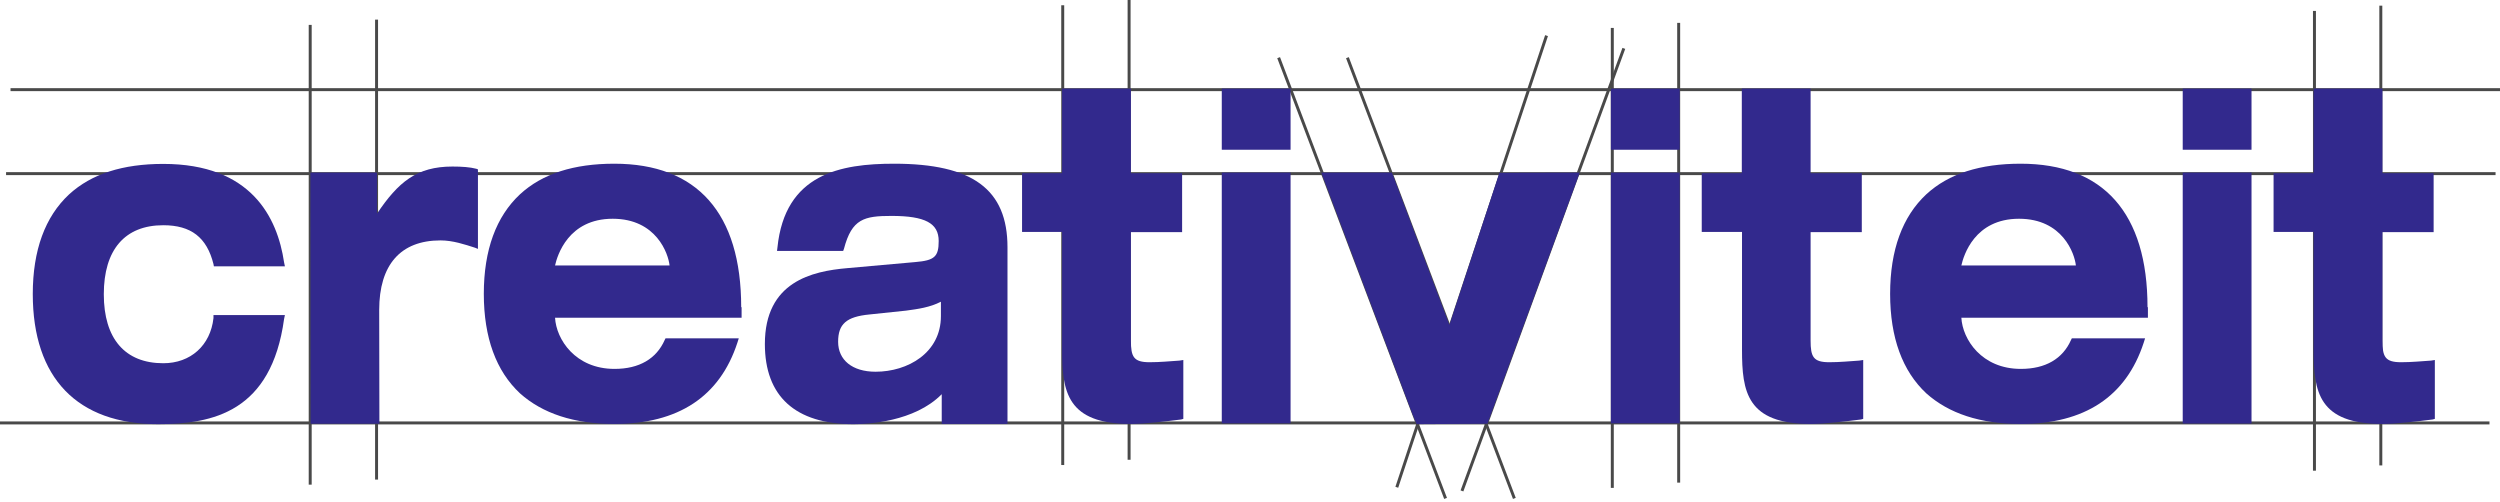
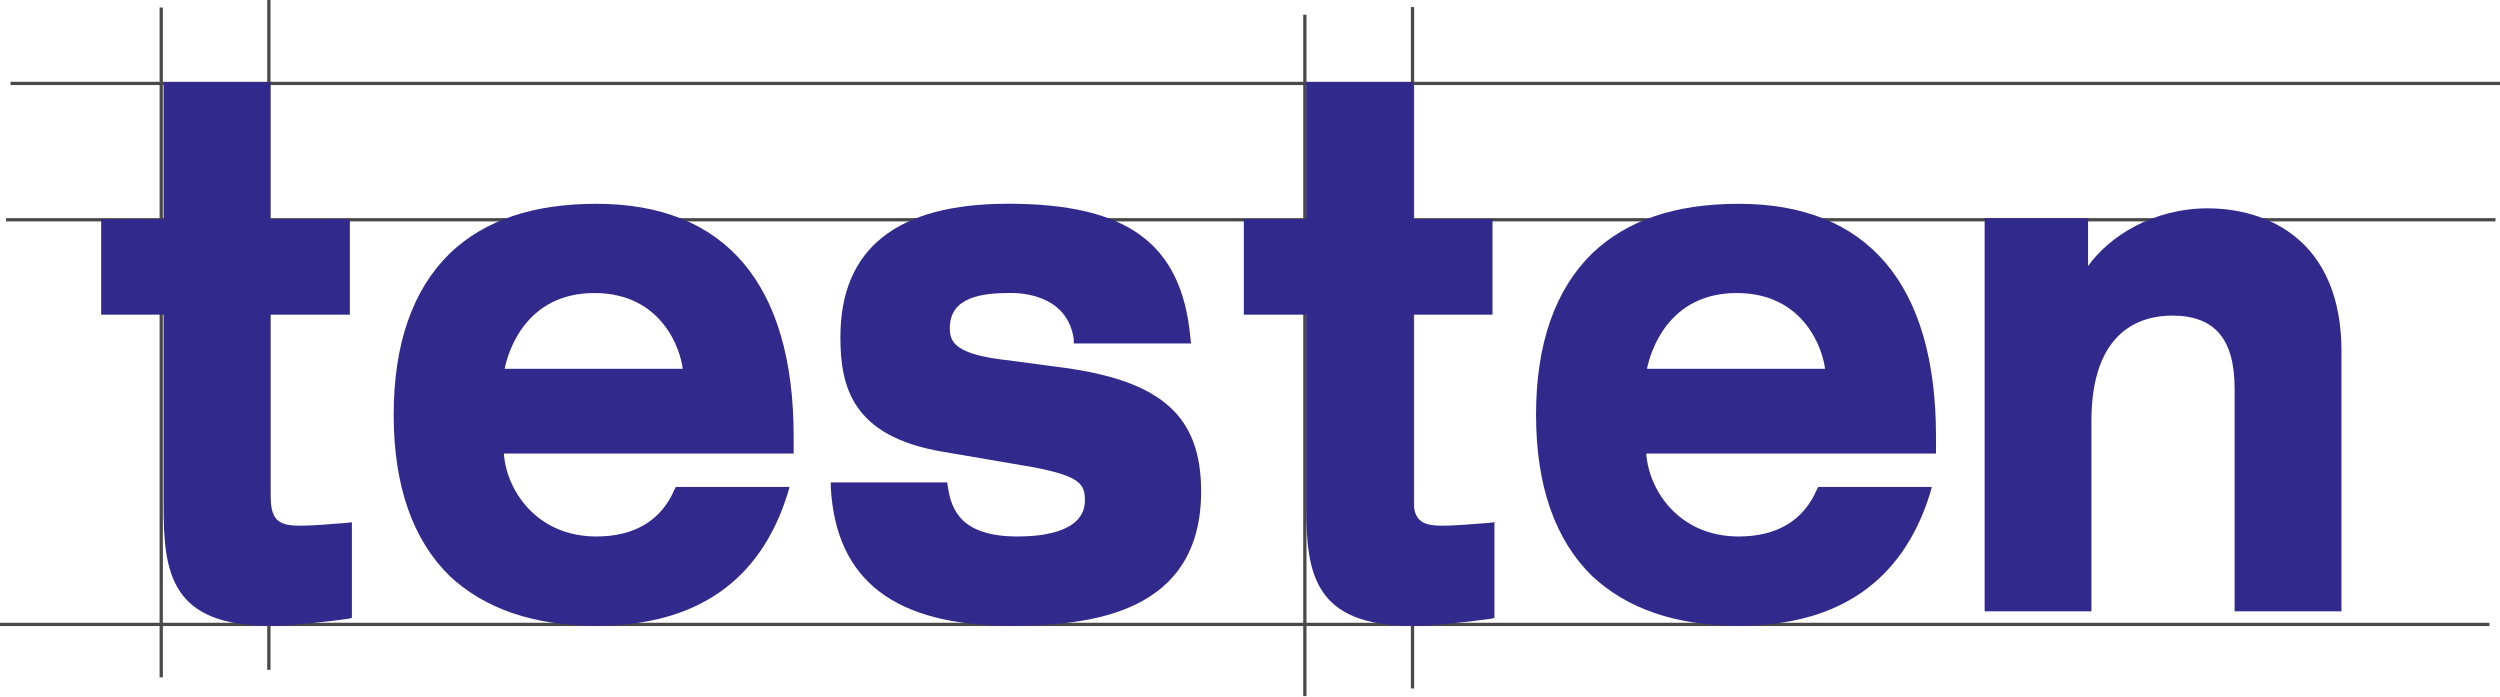
- <svg xmlns="http://www.w3.org/2000/svg" width="842" height="169" viewBox="0 0 842 169" fill="none">
-   <path d="M0 142.442H838.456" stroke="#494949" stroke-miterlimit="10" />
-   <path d="M2.045 58.477H840.501" stroke="#494949" stroke-miterlimit="10" />
-   <path d="M3.544 30.192H842" stroke="#494949" stroke-miterlimit="10" />
-   <path d="M357.927 1.772V156.618" stroke="#494949" stroke-miterlimit="10" />
-   <path d="M380.28 0V154.846" stroke="#494949" stroke-miterlimit="10" />
-   <path d="M104.475 8.383V163.229" stroke="#494949" stroke-miterlimit="10" />
-   <path d="M126.828 6.611V161.525" stroke="#494949" stroke-miterlimit="10" />
-   <path d="M543.024 9.405V164.32" stroke="#494949" stroke-miterlimit="10" />
-   <path d="M546.908 16.289L492.388 165.342" stroke="#494949" stroke-miterlimit="10" />
-   <path d="M520.875 11.995L470.443 164.115" stroke="#494949" stroke-miterlimit="10" />
-   <path d="M430.643 19.424L486.868 167.864" stroke="#494949" stroke-miterlimit="10" />
-   <path d="M453.814 19.424L510.039 167.864" stroke="#494949" stroke-miterlimit="10" />
-   <path d="M565.377 7.702V162.548" stroke="#494949" stroke-miterlimit="10" />
-   <path d="M779.506 3.68V158.526" stroke="#494949" stroke-miterlimit="10" />
-   <path d="M801.859 1.908V156.754" stroke="#494949" stroke-miterlimit="10" />
-   <path d="M71.899 106.116H95.956L95.683 107.411C91.39 138.694 71.763 142.851 53.226 142.851C26.034 142.851 11.04 127.312 11.04 99.028C11.04 84.239 15.198 72.993 23.239 65.496C30.804 58.545 41.367 55.205 54.998 55.205C84.575 55.205 93.434 73.198 95.683 88.396L95.956 89.691H72.035L71.899 88.941C69.65 79.945 64.334 75.856 54.998 75.856C42.049 75.856 34.961 84.102 34.961 99.096C34.961 114.09 42.117 122.337 54.998 122.337C64.198 122.337 70.877 116.339 71.899 107.139V106.116Z" fill="#32298D" />
-   <path d="M160.972 57.045V83.83L159.949 83.421C156.542 82.33 152.521 80.967 148.364 80.967C134.87 80.967 127.714 89.214 127.714 104.412L127.782 142.715H104.611L104.543 58.135H126.965V71.971C134.12 61.339 140.322 56.091 152.385 56.091C155.656 56.091 158.314 56.295 160.426 56.84L160.972 57.045Z" fill="#32298D" />
-   <path d="M249.635 103.458C249.635 71.766 234.779 55.137 206.905 55.137C193.275 55.137 182.712 58.476 175.147 65.428C167.105 72.925 162.948 84.17 162.948 98.96C162.948 113.749 167.105 124.995 175.147 132.492C182.712 139.239 193.275 142.783 206.905 142.783C228.441 142.783 242.412 133.582 248.341 115.453L248.818 113.954H224.147L223.875 114.499C221.08 120.837 215.288 124.245 206.973 124.245C193.752 124.245 187.346 114.295 186.937 107.002H249.772V103.458H249.635ZM186.937 89.418C187.687 86.079 191.367 73.675 206.36 73.675C221.08 73.675 225.101 85.465 225.51 89.418H186.937Z" fill="#32298D" />
-   <path d="M301.157 55.137C283.165 55.137 264.356 58.476 261.834 83.421L261.698 84.511H283.983L284.256 83.761C286.914 73.675 291.071 72.721 300.271 72.721C311.584 72.721 316.15 75.174 316.15 81.172C316.15 86.419 314.787 87.714 308.313 88.26L285.414 90.304C273.488 91.327 257.609 94.871 257.609 115.862C257.609 133.446 267.832 142.851 287.459 142.851C292.229 142.851 307.972 142.101 317.173 132.764V142.783H339.322V83.284C339.322 63.792 327.6 55.137 301.157 55.137ZM294.887 125.199C287.05 125.199 282.28 121.246 282.28 115.112C282.28 109.115 285.074 106.661 292.843 105.912L305.178 104.617C309.199 104.071 313.22 103.526 316.9 101.618V106.457C316.9 118.861 305.723 125.199 294.887 125.199Z" fill="#32298D" />
-   <path d="M398.544 121.246V141.079L397.795 141.284C393.501 141.829 385.459 142.783 380.893 142.783C359.358 142.783 357.722 131.947 357.722 117.839V78.105H344.228V58.34H357.722V29.852H380.893V58.34H398.135V78.173H380.893V114.703C380.893 120.156 381.779 121.996 387.163 121.996C390.843 121.996 393.978 121.655 397.25 121.451L398.544 121.246Z" fill="#32298D" />
-   <path d="M434.664 29.852H411.493V50.434H434.664V29.852Z" fill="#32298D" />
-   <path d="M434.664 58.136H411.493V142.579H434.664V58.136Z" fill="#32298D" />
-   <path d="M532.051 58.136L500.975 142.715L477.122 142.851L475.623 139.239L445.023 58.136H468.808L488.162 109.456L504.996 58.204L532.051 58.136Z" fill="#32298D" />
-   <path d="M565.718 29.852H542.546V50.434H565.718V29.852Z" fill="#32298D" />
-   <path d="M565.718 58.136H542.546V142.579H565.718V58.136Z" fill="#32298D" />
-   <path d="M627.53 121.246V141.079L626.781 141.284C622.487 141.829 614.445 142.783 609.879 142.783C588.344 142.783 586.708 131.947 586.708 117.839V78.105H573.146V58.34H586.64V29.852H609.811V58.34H627.053V78.173H609.811V114.703C609.811 120.156 610.697 121.996 616.081 121.996C619.761 121.996 622.896 121.655 626.167 121.451L627.53 121.246Z" fill="#32298D" />
-   <path d="M723.282 103.458C723.282 71.766 708.425 55.137 680.551 55.137C666.921 55.137 656.358 58.476 648.793 65.428C640.751 72.925 636.594 84.17 636.594 98.96C636.594 113.749 640.751 124.995 648.793 132.492C656.358 139.239 666.921 142.783 680.551 142.783C702.087 142.783 716.058 133.582 721.987 115.453L722.464 113.954H697.793L697.521 114.499C694.727 120.837 688.934 124.245 680.62 124.245C667.398 124.245 660.992 114.295 660.583 107.002H723.418V103.458H723.282ZM660.583 89.418C661.333 86.079 665.013 73.675 680.006 73.675C694.727 73.675 698.748 85.465 699.157 89.418H660.583Z" fill="#32298D" />
-   <path d="M758.311 29.852H735.14V50.434H758.311V29.852Z" fill="#32298D" />
-   <path d="M758.311 58.136H735.14V142.647H758.311V58.136Z" fill="#32298D" />
-   <path d="M820.056 121.246V141.079L819.306 141.284C815.012 141.829 806.971 142.783 802.405 142.783C780.869 142.783 779.233 131.947 779.233 117.839V78.105H765.74V58.34H779.233V29.852H802.405V58.34H819.647V78.173H802.405V114.703C802.405 120.156 803.291 121.996 808.674 121.996C812.355 121.996 815.49 121.655 818.761 121.451L820.056 121.246Z" fill="#32298D" />
+ <svg xmlns="http://www.w3.org/2000/svg" viewBox="0 0 761.16 211.93">
+   <defs>
+     <style>.cls-1{fill:none;stroke:#494949;stroke-miterlimit:10;}.cls-2{fill:#32298d;}</style>
+   </defs>
+   <g id="Layer_2" data-name="Layer 2">
+     <g id="Testen">
+       <line class="cls-1" y1="190.11" x2="757.94" y2="190.11" />
+       <line class="cls-1" x1="1.85" y1="66.91" x2="759.79" y2="66.91" />
+       <line class="cls-1" x1="3.22" y1="25.4" x2="761.16" y2="25.4" />
+       <line class="cls-1" x1="397.28" y1="4.48" x2="397.28" y2="211.93" />
+       <line class="cls-1" x1="430.06" y1="2.15" x2="430.06" y2="209.6" />
+       <line class="cls-1" x1="49.09" y1="2.29" x2="49.09" y2="206.22" />
+       <line class="cls-1" x1="81.86" x2="81.86" y2="203.93" />
+       <path class="cls-2" d="M107.14,159v29.1l-1,.28c-6,.82-17.31,2.19-23.77,2.19C52.09,190.52,49.8,174.6,49.8,154V95.81h-19V66.71h19V25H82.33V66.71h24.19v29.1H82.33v53.53c0,8,1.25,10.71,8.76,10.71,5.21,0,9.59-.55,14.19-.82Z" />
+       <path class="cls-2" d="M241.64,132.87c0-46.39-20.86-70.82-60.06-70.82-19.18,0-34,4.94-44.62,15.09-11.26,11-17.1,27.46-17.1,49.14s5.84,38.16,17.1,49.14c10.63,9.89,25.44,15.1,44.62,15.1,30.24,0,49.84-13.45,58.18-40.08l.63-2.19H205.77l-.42.82c-4,9.33-12.09,14.27-23.77,14.27-18.55,0-27.52-14.55-28.15-25.25h88.21Zm-88-20.59c1-4.94,6.26-23.06,27.32-23.06,20.64,0,26.27,17.3,26.9,23.06Z" />
+       <path class="cls-2" d="M365.7,149.62c0,36.78-32.94,40.9-57.75,40.9-35.45,0-53.39-13.72-55-42v-1.65h35.44l.21,1.38c1.05,7.13,4.17,15.09,21.27,15.09,7.51,0,20.44-1.37,20.44-11,0-4.94-1.46-7.41-16.06-10.15l-27.32-4.67c-27.31-4.67-31.06-19.49-31.06-34.87,0-26.9,17.09-40.62,51.08-40.62,36.28,0,52.76,12.07,55.47,40.62l.21,1.93H326.92v-1.38c-1.88-12.62-14.18-14-19.18-14-8.55,0-18.56,1.1-18.56,10.71,0,3.84,1.25,7.41,14.18,9.33L324.21,112C353.82,116.13,365.7,126.83,365.7,149.62Z" />
+       <path class="cls-2" d="M455,159v29.1l-1,.28c-6.05.82-17.31,2.19-23.77,2.19-30.24,0-32.53-15.92-32.53-36.51V95.81h-19V66.71h19V25h32.53V66.71h24.19v29.1H430.14v53.53c0,8,1.25,10.71,8.75,10.71,5.22,0,9.6-.55,14.18-.82Z" />
+       <path class="cls-2" d="M589.44,132.87c0-46.39-20.85-70.82-60.05-70.82-19.18,0-34,4.94-44.62,15.09-11.26,11-17.1,27.46-17.1,49.14s5.84,38.16,17.1,49.14c10.63,9.89,25.44,15.1,44.62,15.1,30.24,0,49.84-13.45,58.18-40.08l.62-2.19H553.58l-.42.82c-4,9.33-12.09,14.27-23.77,14.27-18.56,0-27.52-14.55-28.15-25.25h88.2Zm-33.78-20.59H501.45c1-4.94,6.26-23.06,27.32-23.06C549.41,89.22,555,106.52,555.66,112.28Z" />
+       <path class="cls-2" d="M712.89,106.79v79.34H680.36V118.32c0-15.1-6.05-22.23-19-22.23-9.17,0-24.6,4.11-24.6,32.12v57.92H604.25V66.44h31.49V81c6.46-9.06,19.8-17.57,36.49-17.57,5.84,0,16.89,1.1,26.06,8.23C707.88,79.07,712.89,91.14,712.89,106.79Z" />
+     </g>
+   </g>
</svg>
